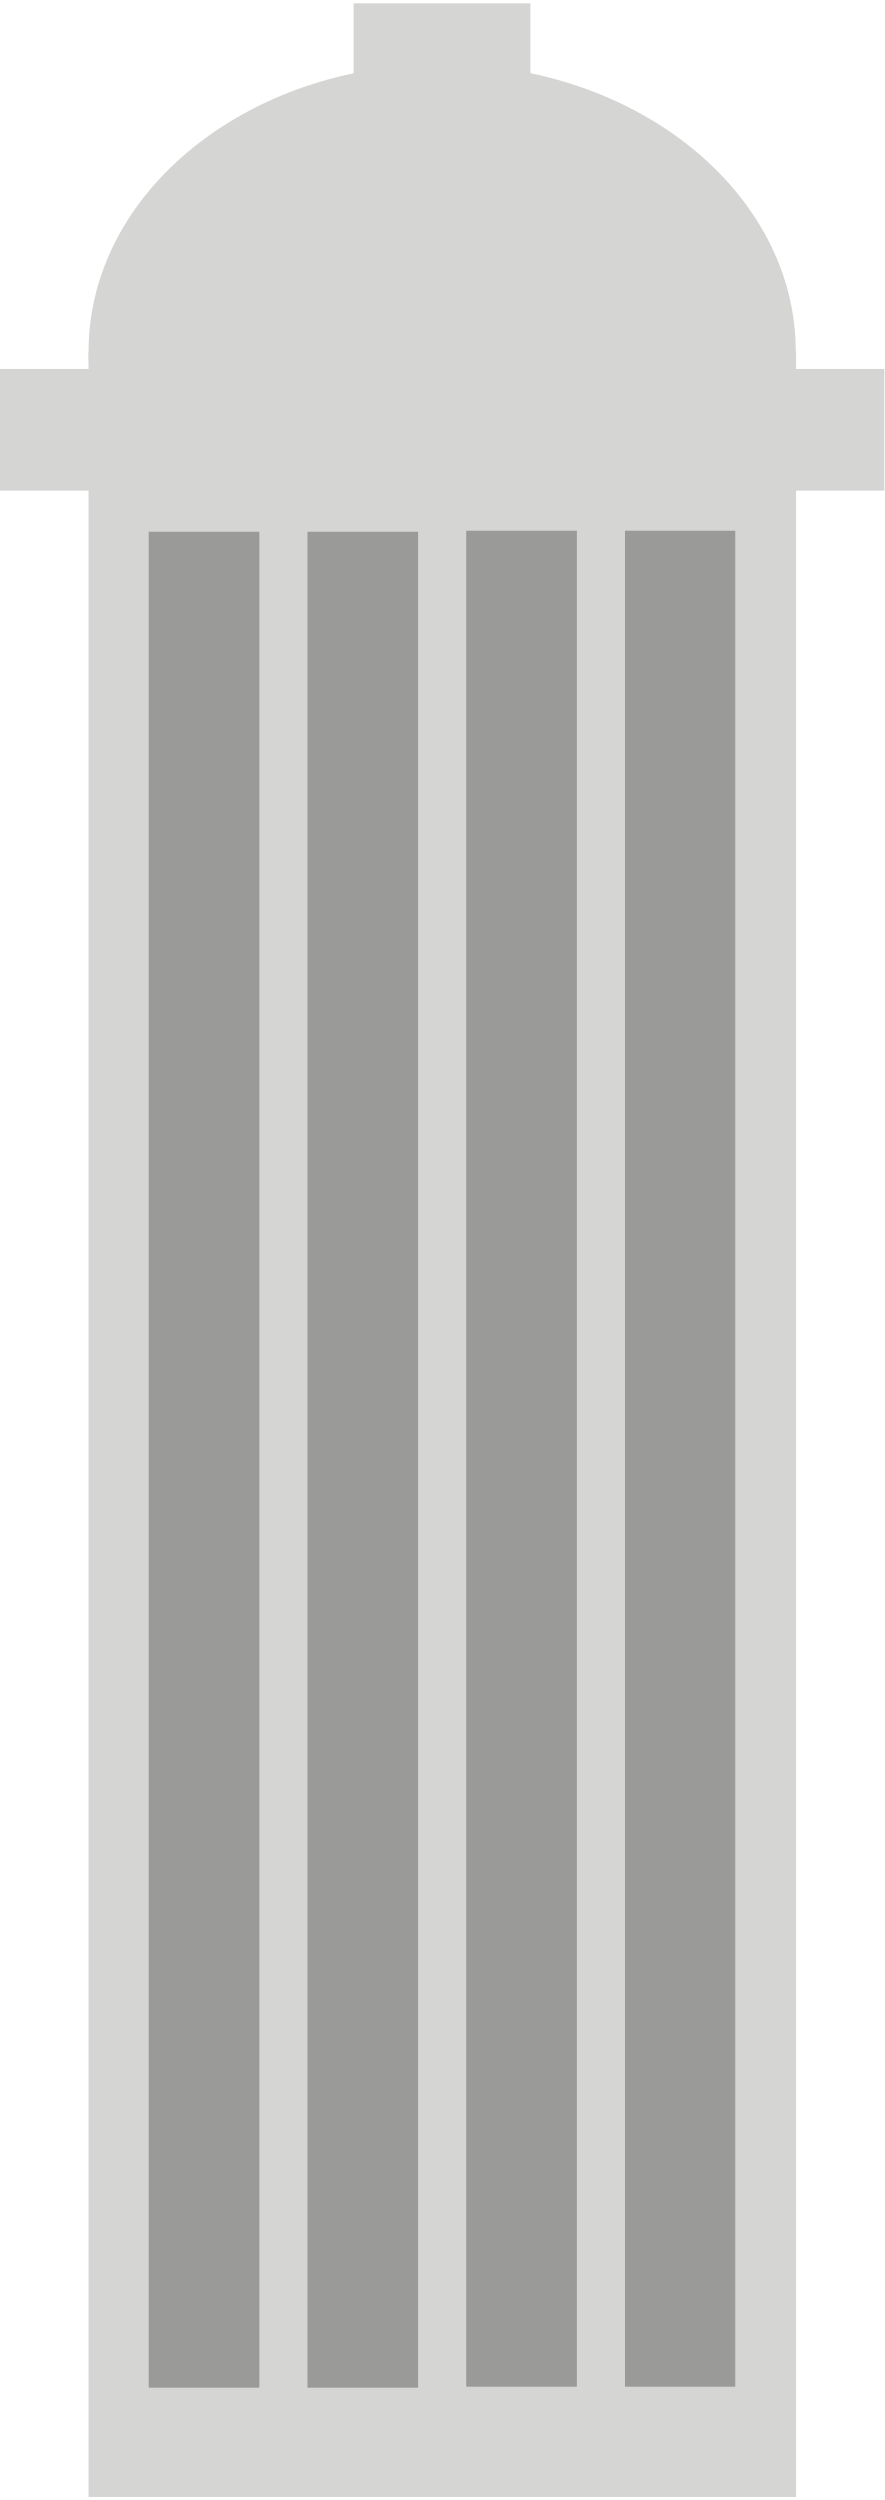
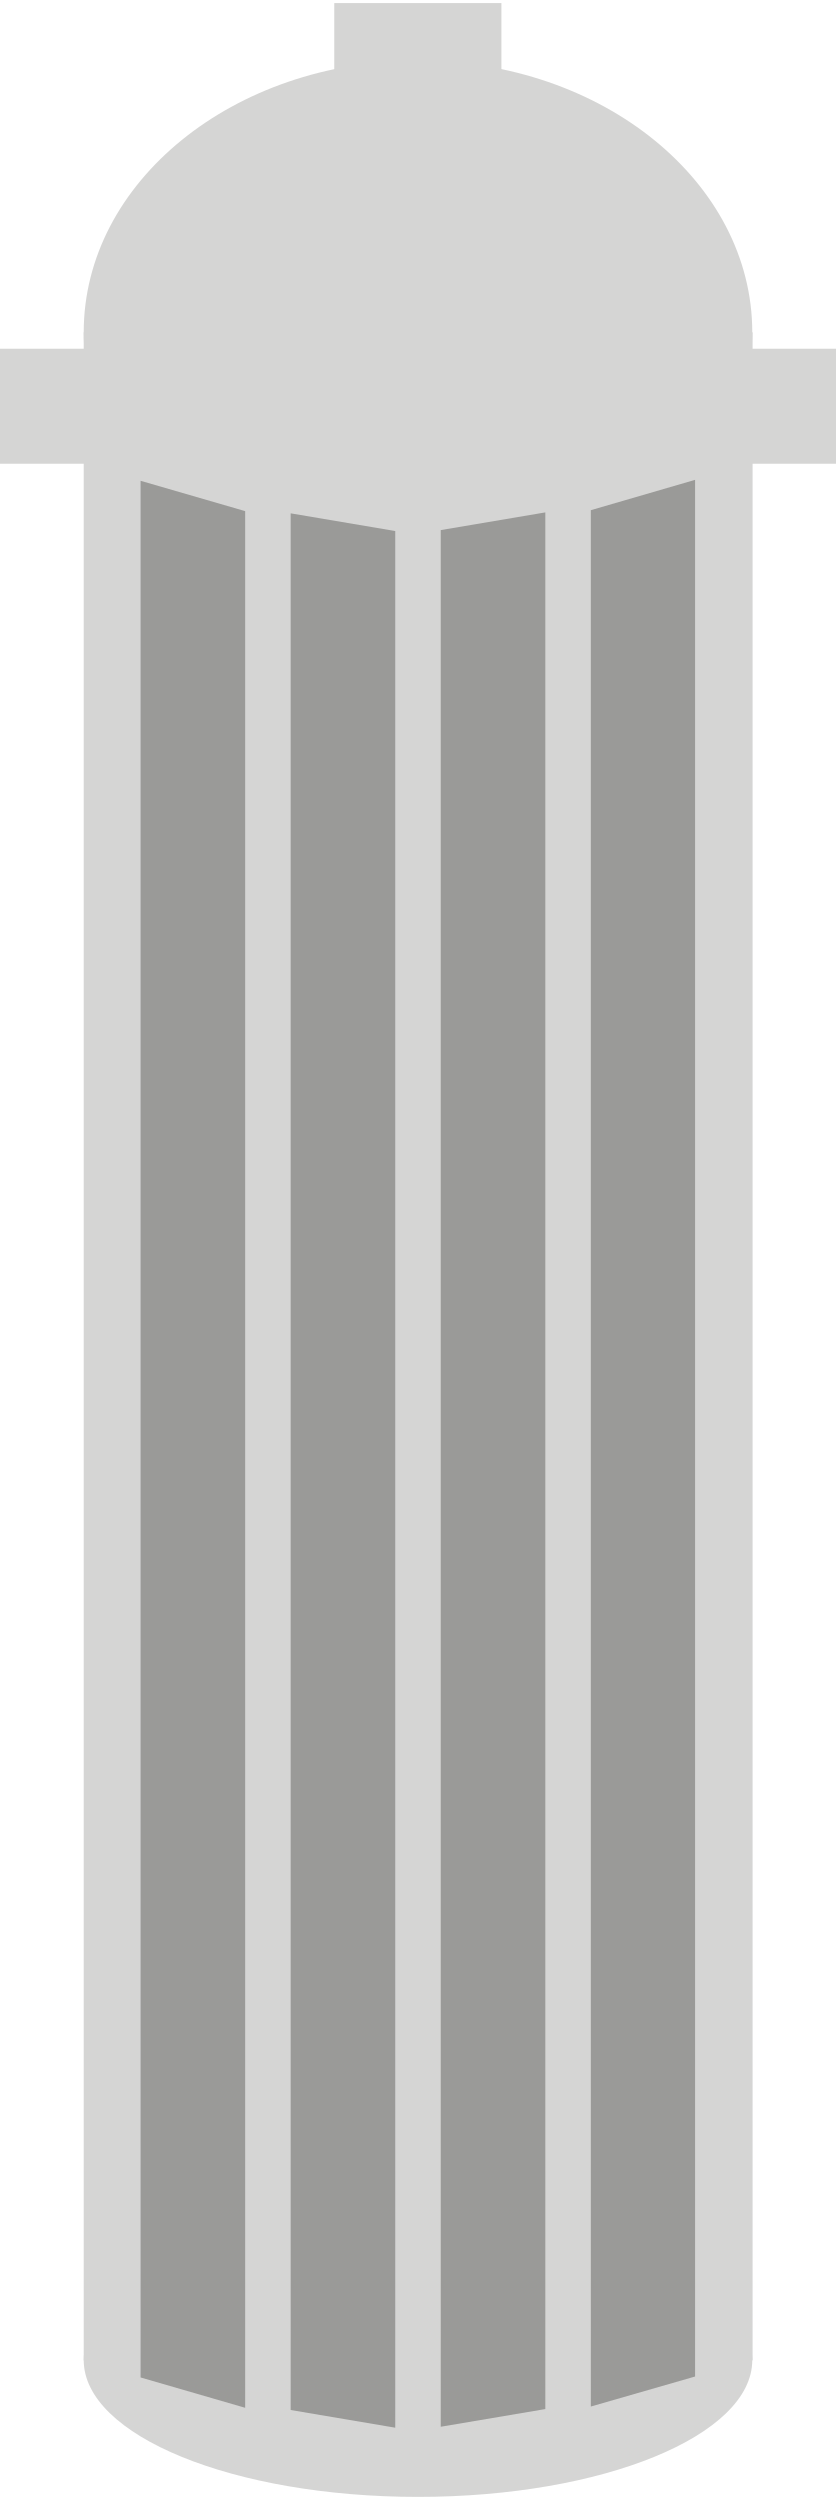
- <svg xmlns="http://www.w3.org/2000/svg" id="svg5" version="1.1" viewBox="0 0 2.646 7.46" height="0.294in" width="0.104in">
+ <svg xmlns="http://www.w3.org/2000/svg" id="svg5" version="1.1" viewBox="0 0 2.646 7.893" height="0.311in" width="0.104in">
  <defs id="defs2" />
  <g id="layer1" transform="translate(3.725965,-5.043044)">
+     <ellipse style="fill:#d5d5d4;fill-opacity:1;fill-rule:evenodd;stroke-width:0.006" id="ellipse846" cx="-2.403" cy="12.503" rx="1.058" ry="0.433" />
    <rect style="fill:#d5d5d4;fill-opacity:1;fill-rule:evenodd;stroke-width:0.01" id="rect898" width="2.117" height="6.419" x="-3.461" y="6.085" />
    <ellipse style="fill:#d5d5d4;fill-opacity:1;fill-rule:evenodd;stroke-width:0.009" id="path1156" cx="-2.403" cy="6.085" rx="1.058" ry="0.86" />
    <rect style="fill:#d5d5d4;fill-opacity:1;fill-rule:evenodd;stroke-width:0.009" id="rect1260" width="0.529" height="0.364" x="-2.668" y="5.043" />
-     <rect style="fill:#d5d5d4;fill-opacity:1;fill-rule:evenodd;stroke-width:0.021" id="rect1342" width="2.646" height="0.364" x="-3.726" y="6.137" />
-     <path id="rect1892" style="fill:#9a9a98;fill-opacity:1;fill-rule:evenodd;stroke-width:0.004" d="M -3.281,6.624 H -2.95 V 12.177 H -3.281 Z M -2.331,6.621 H -2 V 12.174 H -2.331 Z M -1.856,6.621 H -1.526 V 12.174 H -1.856 Z M -2.806,6.624 H -2.475 V 12.177 H -2.806 Z" />
+     <path id="rect1342" style="fill:#d5d5d4;fill-rule:evenodd;stroke-width:0.021" d="M -3.726,6.137 H -1.08 V 6.501 H -3.726 Z" />
+     <path id="rect1892" style="fill:#9a9a98;fill-opacity:1;fill-rule:evenodd;stroke-width:0.004" d="M -3.281,6.555 -2.95,6.651 V 12.654 L -3.281,12.558 Z M -2.331,6.711 -2,6.655 V 12.658 L -2.331,12.714 Z M -1.856,6.648 -1.526,6.552 V 12.555 L -1.856,12.65 Z M -2.806,6.658 -2.475,6.714 V 12.717 L -2.806,12.661 Z" />
  </g>
</svg>
